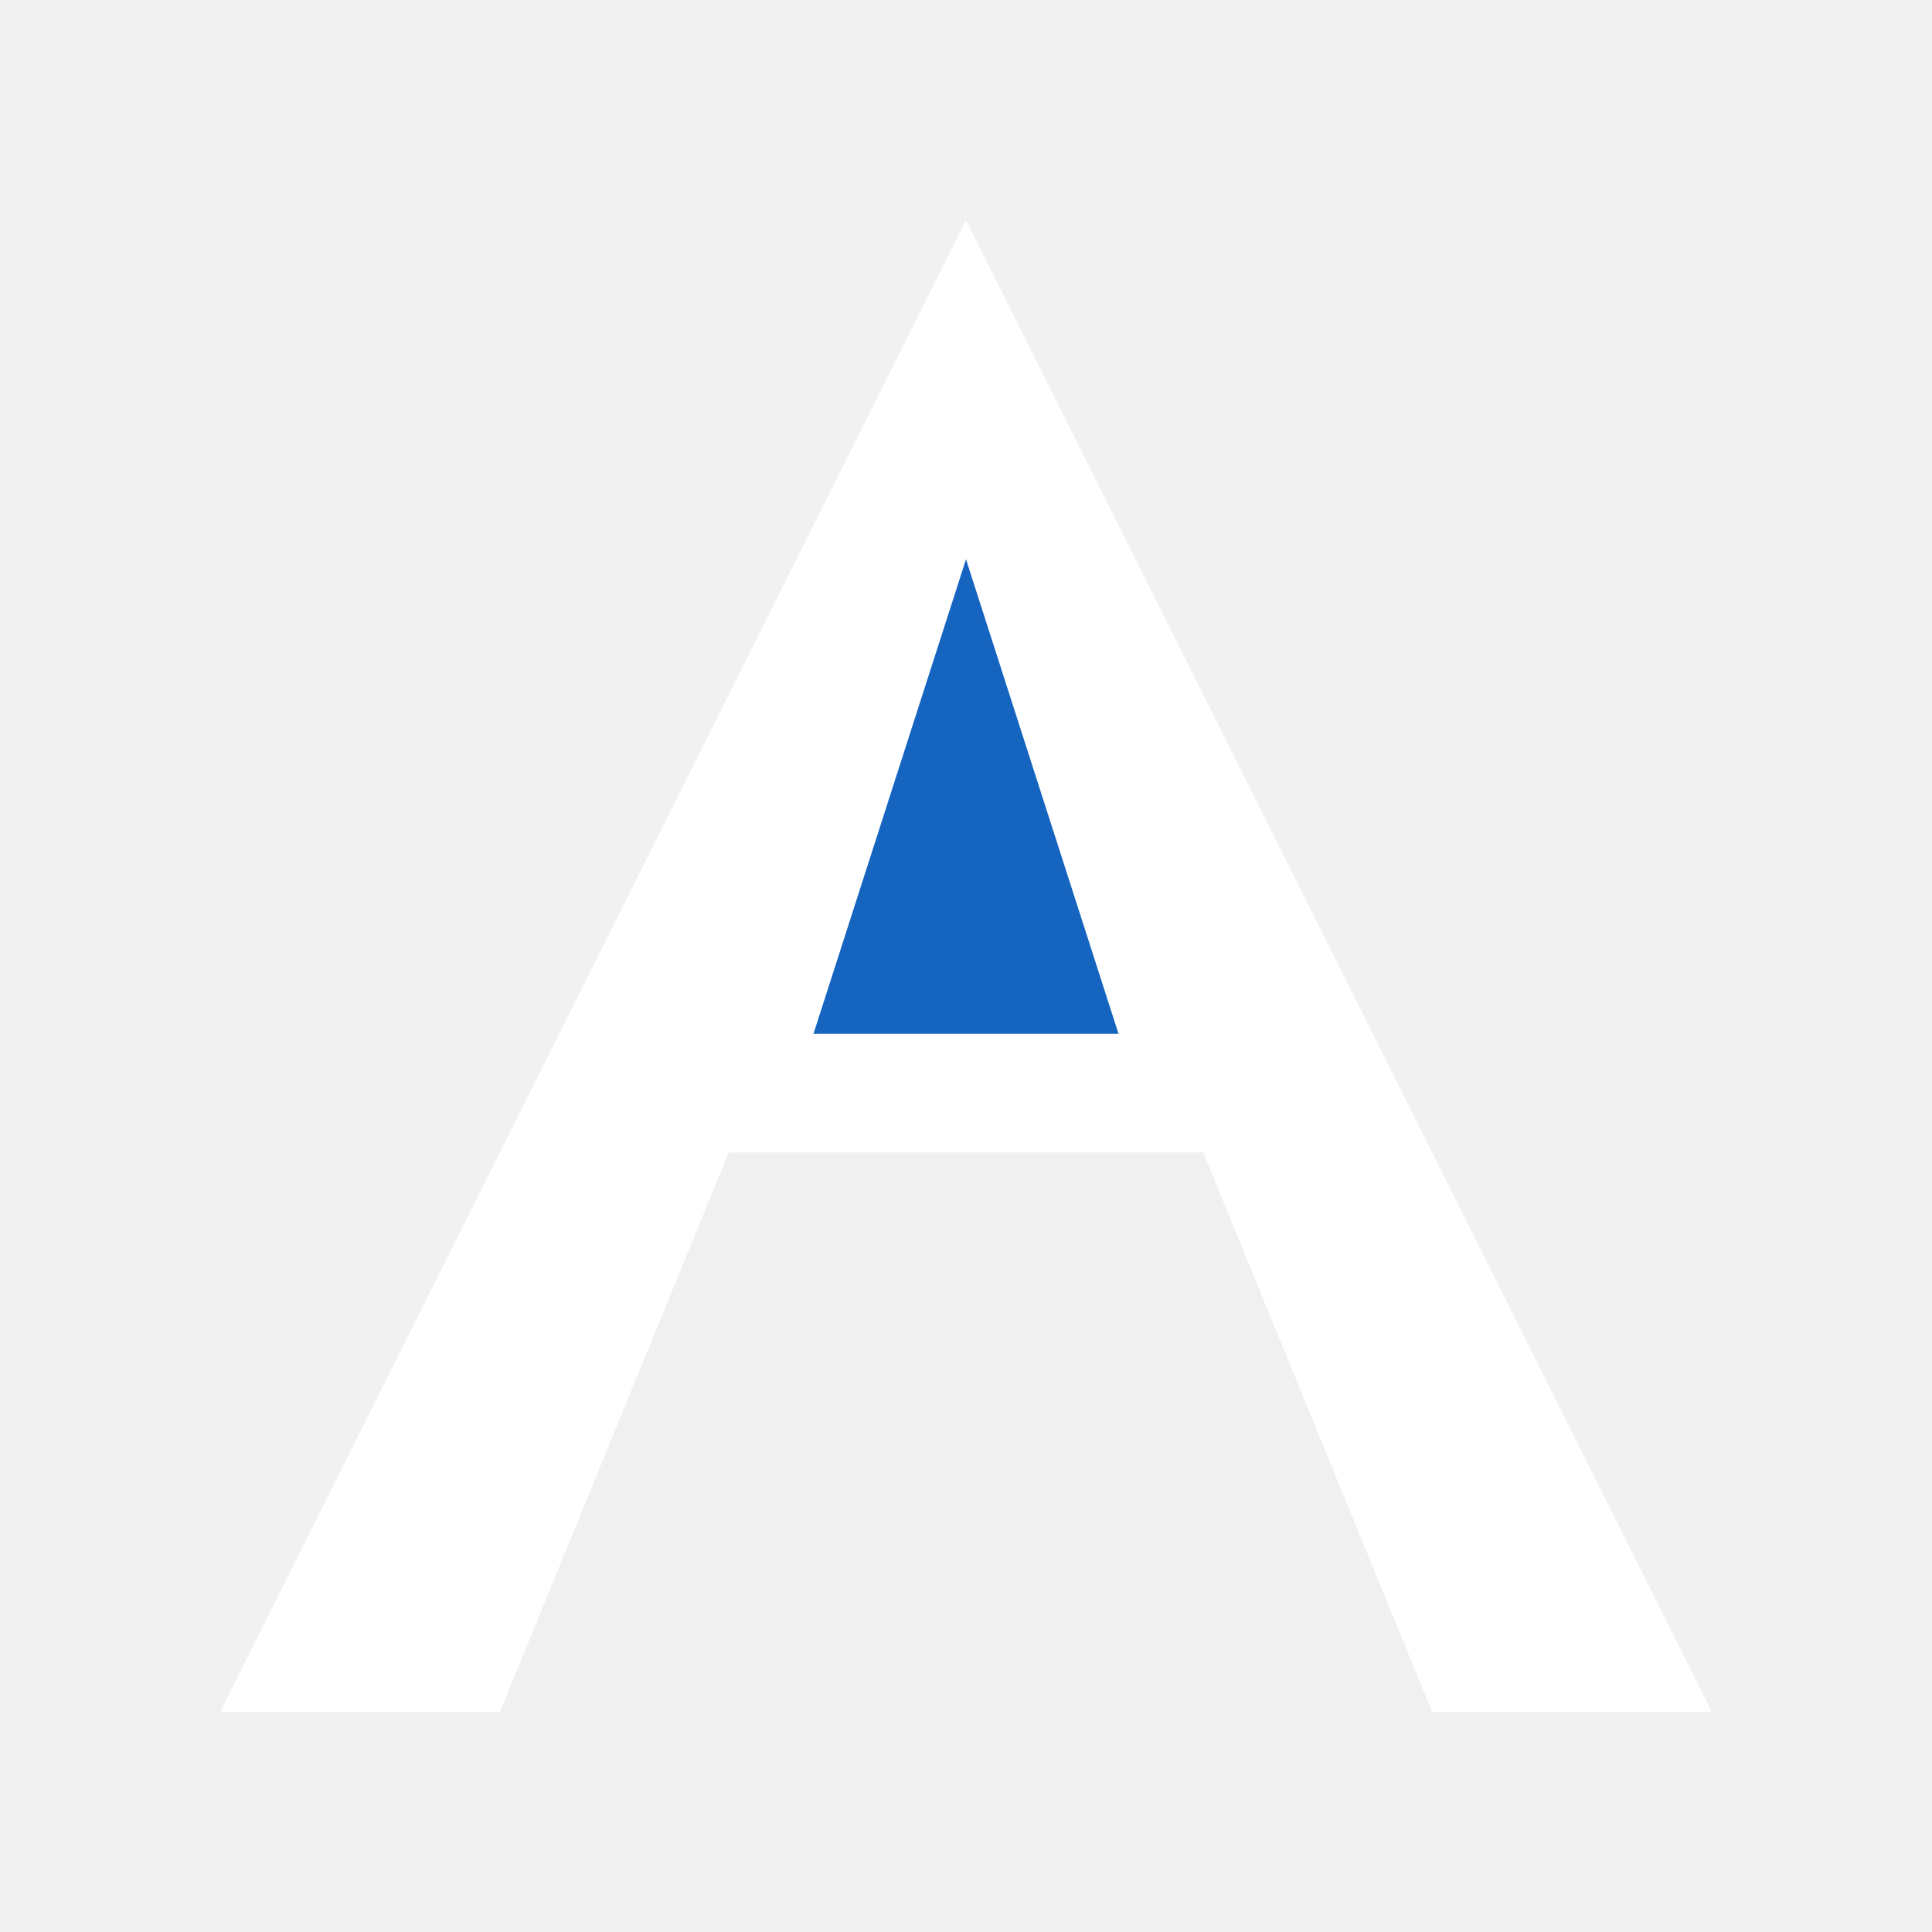
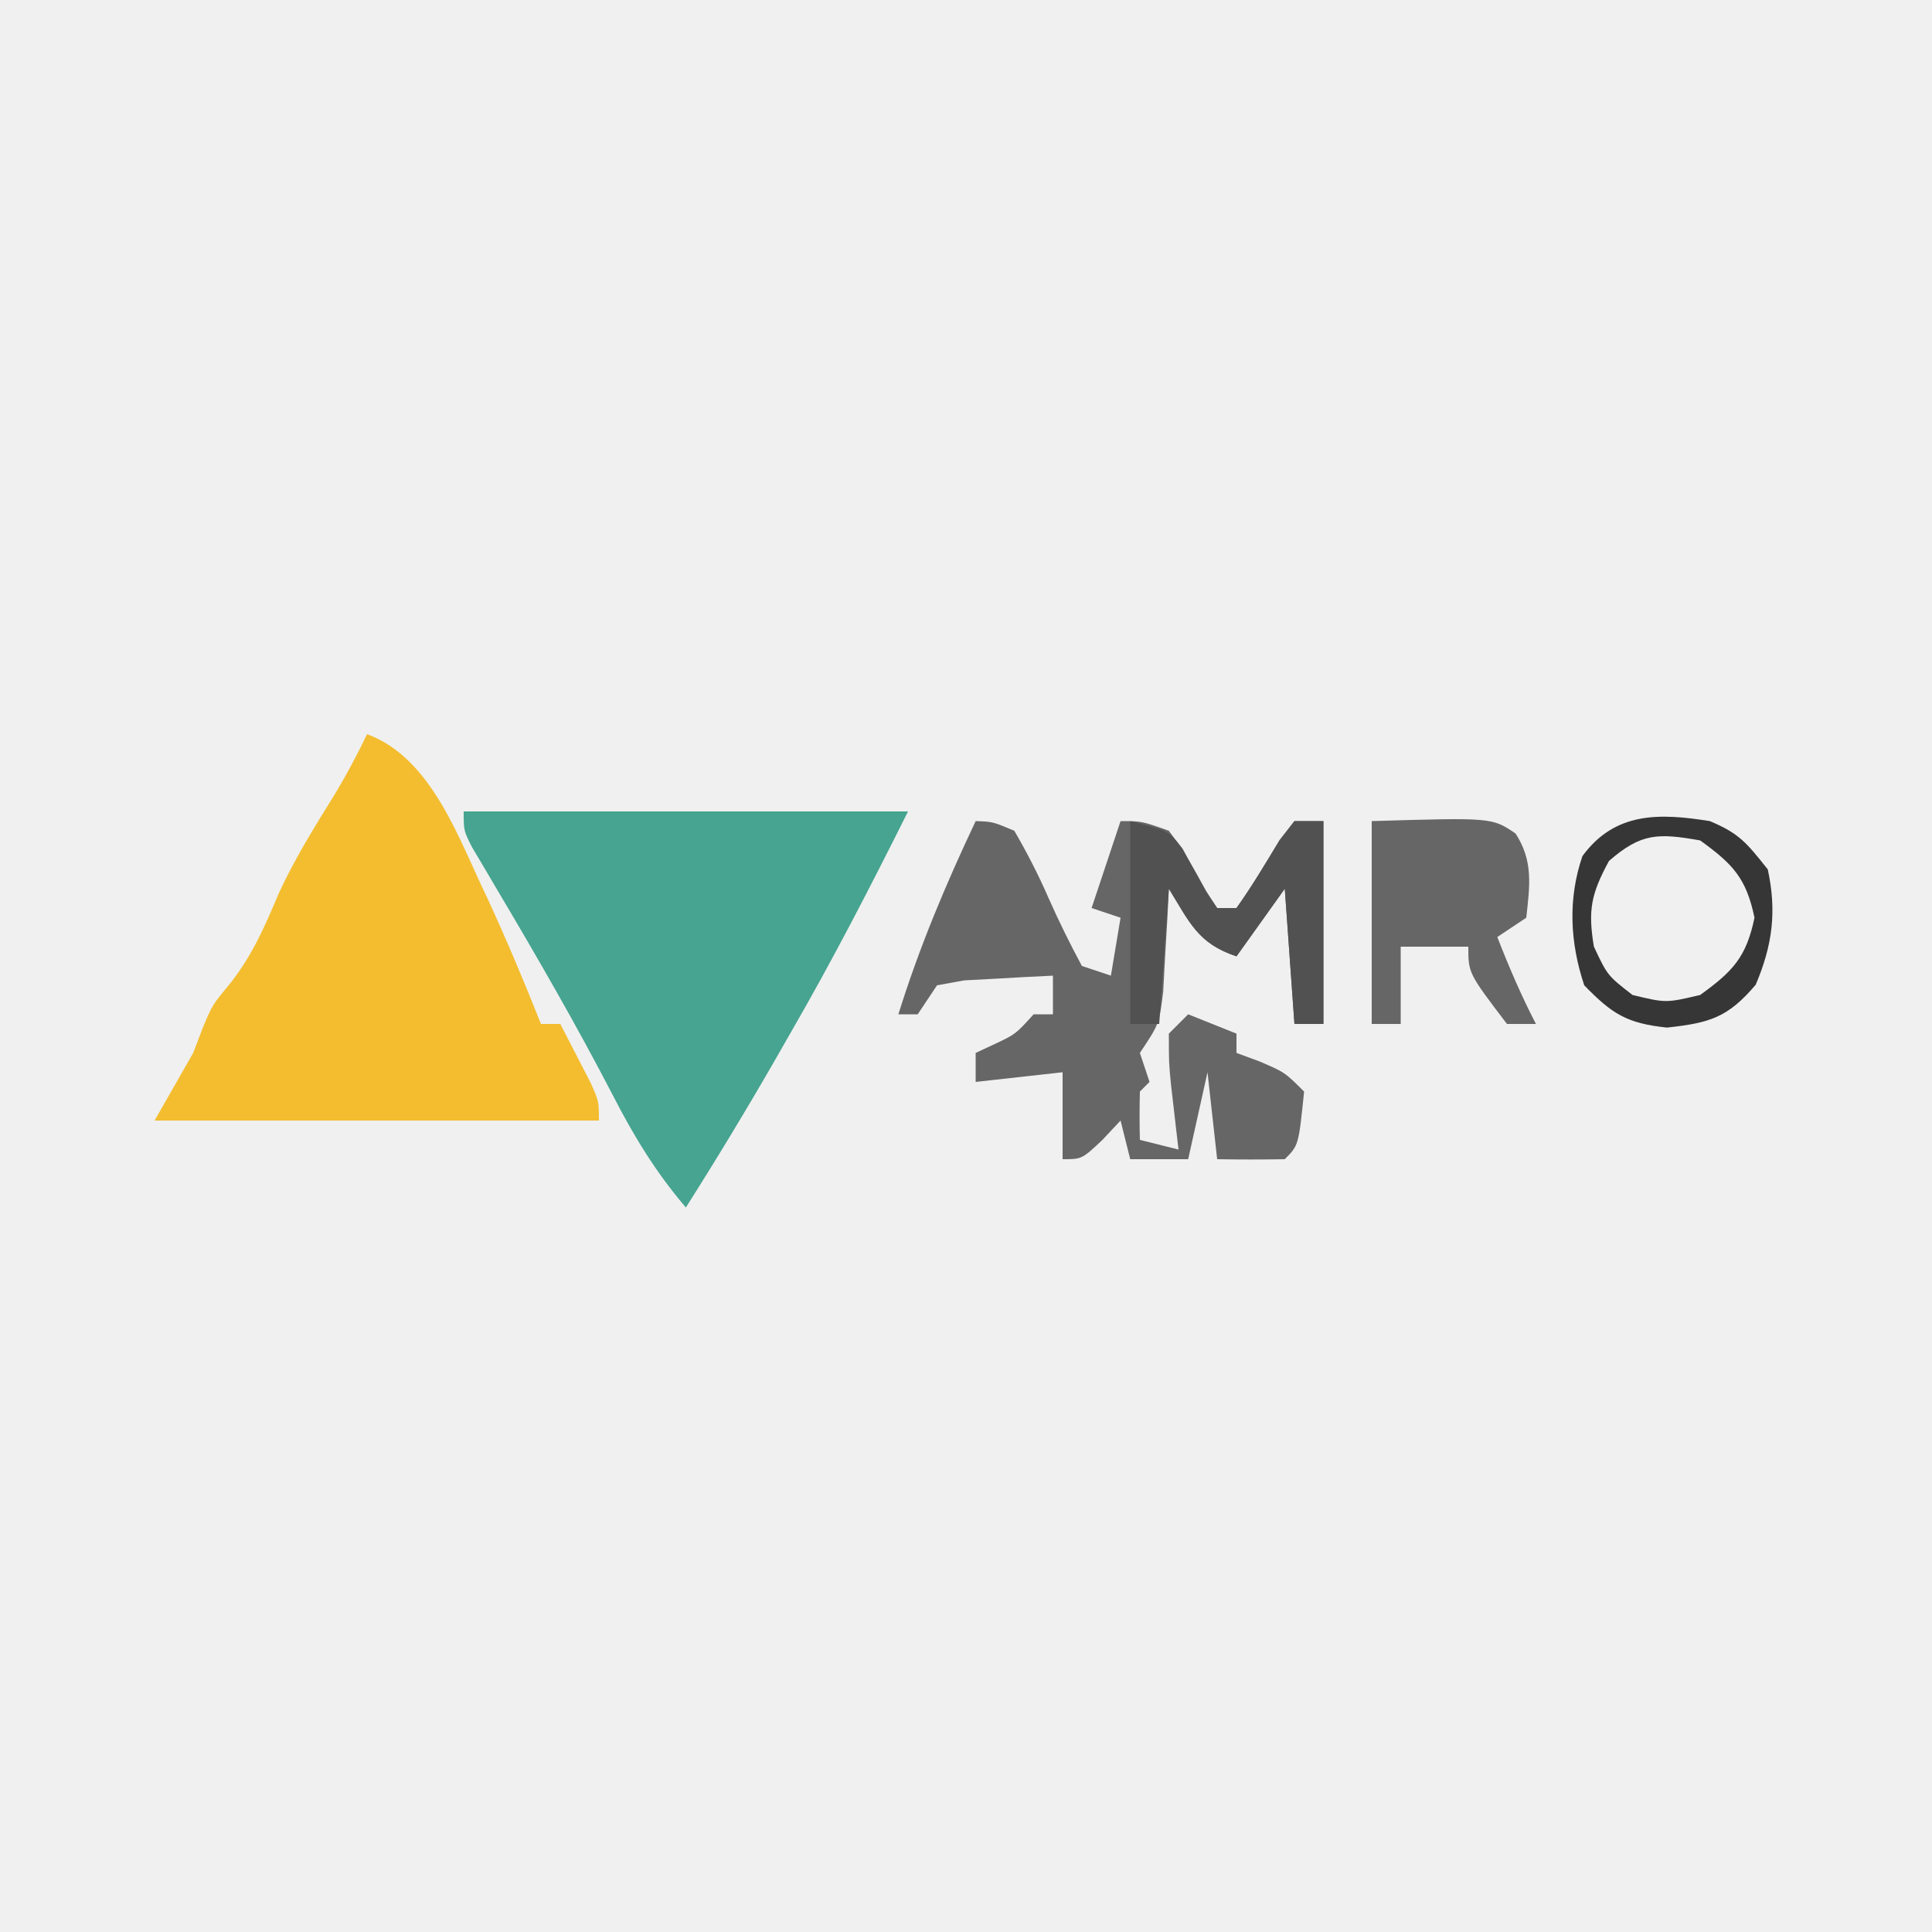
- <svg xmlns="http://www.w3.org/2000/svg" width="456" height="456" viewBox="0 0 456 456" version="1.1">
-   <polygon points="228,52 52,404 118,404 172,272 284,272 338,404 404,404 228,52" fill="white" />
-   <polygon points="228,132 192,244 264,244" fill="#1565C0" />
+ <svg xmlns="http://www.w3.org/2000/svg" version="1.1" width="200" height="200">
+   <path d="M0 0 C15.18 0 30.36 0 46 0 C42.135 7.731 38.249 15.283 33.938 22.75 C33.434 23.63 32.931 24.511 32.412 25.418 C29.386 30.687 26.252 35.868 23 41 C19.88 37.338 17.632 33.65 15.438 29.375 C11.695 22.166 7.653 15.154 3.506 8.171 C2.822 7.01 2.822 7.01 2.125 5.824 C1.715 5.134 1.305 4.444 0.883 3.733 C0 2 0 2 0 0 Z " fill="#46A490" transform="translate(48,84)" />
+   <path d="M0 0 C6.773 2.505 9.523 10.969 12.492 17.062 C14.452 21.329 16.274 25.634 18 30 C18.66 30 19.32 30 20 30 C20.672 31.289 21.337 32.581 22 33.875 C22.371 34.594 22.742 35.314 23.125 36.055 C24 38 24 38 24 40 C8.82 40 -6.36 40 -22 40 C-20.68 37.69 -19.36 35.38 -18 33 C-17.67 32.134 -17.34 31.267 -17 30.375 C-16 28 -16 28 -14.125 25.75 C-11.821 22.769 -10.593 19.924 -9.141 16.477 C-7.492 12.898 -5.445 9.604 -3.367 6.262 C-2.13 4.215 -1.035 2.155 0 0 Z " fill="#F3BD2F" transform="translate(38,76)" />
+   <path d="M0 0 C1.777 0.062 1.777 0.062 4 1 C5.36 3.339 6.484 5.538 7.562 8 C8.63 10.405 9.749 12.677 11 15 C11.99 15.33 12.98 15.66 14 16 C14.33 14.02 14.66 12.04 15 10 C14.01 9.67 13.02 9.34 12 9 C12.99 6.03 13.98 3.06 15 0 C17.188 0 17.188 0 20 1 C21.499 3.014 22.695 5.077 23.887 7.285 C24.254 7.851 24.621 8.417 25 9 C25.66 9 26.32 9 27 9 C28.619 6.727 30.024 4.357 31.465 1.969 C31.971 1.319 32.478 0.669 33 0 C33.99 0 34.98 0 36 0 C36 6.93 36 13.86 36 21 C35.01 21 34.02 21 33 21 C32.67 16.38 32.34 11.76 32 7 C30.35 9.31 28.7 11.62 27 14 C23 12.667 22.162 10.504 20 7 C19.951 7.976 19.902 8.952 19.852 9.957 C19.777 11.229 19.702 12.502 19.625 13.812 C19.555 15.077 19.486 16.342 19.414 17.645 C19 21 19 21 17 24 C17.33 24.99 17.66 25.98 18 27 C17.67 27.33 17.34 27.66 17 28 C16.959 29.666 16.957 31.334 17 33 C18.32 33.33 19.64 33.66 21 34 C20.928 33.385 20.856 32.77 20.781 32.137 C20.688 31.328 20.596 30.52 20.5 29.688 C20.361 28.487 20.361 28.487 20.219 27.262 C20 25 20 25 20 22 C20.66 21.34 21.32 20.68 22 20 C24.475 20.99 24.475 20.99 27 22 C27 22.66 27 23.32 27 24 C27.784 24.289 28.567 24.578 29.375 24.875 C32 26 32 26 34 28 C33.432 33.568 33.432 33.568 32 35 C29.667 35.041 27.333 35.042 25 35 C24.505 30.545 24.505 30.545 24 26 C23.34 28.97 22.68 31.94 22 35 C20.02 35 18.04 35 16 35 C15.67 33.68 15.34 32.36 15 31 C14.381 31.66 13.762 32.32 13.125 33 C11 35 11 35 9 35 C9 32.03 9 29.06 9 26 C6.03 26.33 3.06 26.66 0 27 C0 26.01 0 25.02 0 24 C0.619 23.711 1.238 23.422 1.875 23.125 C4.133 22.063 4.133 22.063 6 20 C6.66 20 7.32 20 8 20 C8 18.68 8 17.36 8 16 C6.041 16.087 4.083 16.195 2.125 16.312 C1.034 16.371 -0.056 16.429 -1.18 16.488 C-2.11 16.657 -3.041 16.826 -4 17 C-4.66 17.99 -5.32 18.98 -6 20 C-6.66 20 -7.32 20 -8 20 C-5.838 13.06 -3.106 6.569 0 0 Z " fill="#666666" transform="translate(101,85)" />
+   <path d="M0 0 C12.456 -0.37 12.456 -0.37 14.895 1.289 C16.75 4.16 16.36 6.701 16 10 C15.01 10.66 14.02 11.32 13 12 C14.199 15.083 15.477 18.063 17 21 C16.01 21 15.02 21 14 21 C10 15.743 10 15.743 10 13 C7.69 13 5.38 13 3 13 C3 15.64 3 18.28 3 21 C2.01 21 1.02 21 0 21 C0 14.07 0 7.14 0 0 Z " fill="#666666" transform="translate(142,85)" />
+   <path d="M0 0 C3.055 1.279 3.815 2.255 6 5 C6.944 9.349 6.482 12.867 4.75 16.938 C1.863 20.34 -0 20.891 -4.438 21.375 C-8.597 20.937 -10.117 19.967 -13 17 C-14.48 12.559 -14.704 8.057 -13.188 3.625 C-9.81 -0.997 -5.171 -0.827 0 0 Z M-10.438 4.125 C-12.28 7.516 -12.634 9.198 -12 13 C-10.591 15.99 -10.591 15.99 -8 18 C-4.543 18.833 -4.543 18.833 -1 18 C2.381 15.554 3.769 14.107 4.625 10 C3.769 5.893 2.381 4.446 -1 2 C-5.329 1.241 -7.088 1.205 -10.438 4.125 Z " fill="#363636" transform="translate(177,85)" />
+   <path d="M0 0 C4 1 4 1 5.414 2.848 C5.814 3.579 6.213 4.309 6.625 5.062 C7.782 7.235 7.782 7.235 9 9 C9.66 9 10.32 9 11 9 C12.619 6.727 14.024 4.357 15.465 1.969 C16.225 0.994 16.225 0.994 17 0 C17.99 0 18.98 0 20 0 C20 6.93 20 13.86 20 21 C19.01 21 18.02 21 17 21 C16.67 16.38 16.34 11.76 16 7 C14.35 9.31 12.7 11.62 11 14 C7 12.667 6.162 10.504 4 7 C3.67 11.62 3.34 16.24 3 21 C2.01 21 1.02 21 0 21 C0 14.07 0 7.14 0 0 Z " fill="#515152" transform="translate(117,85)" />
</svg>
